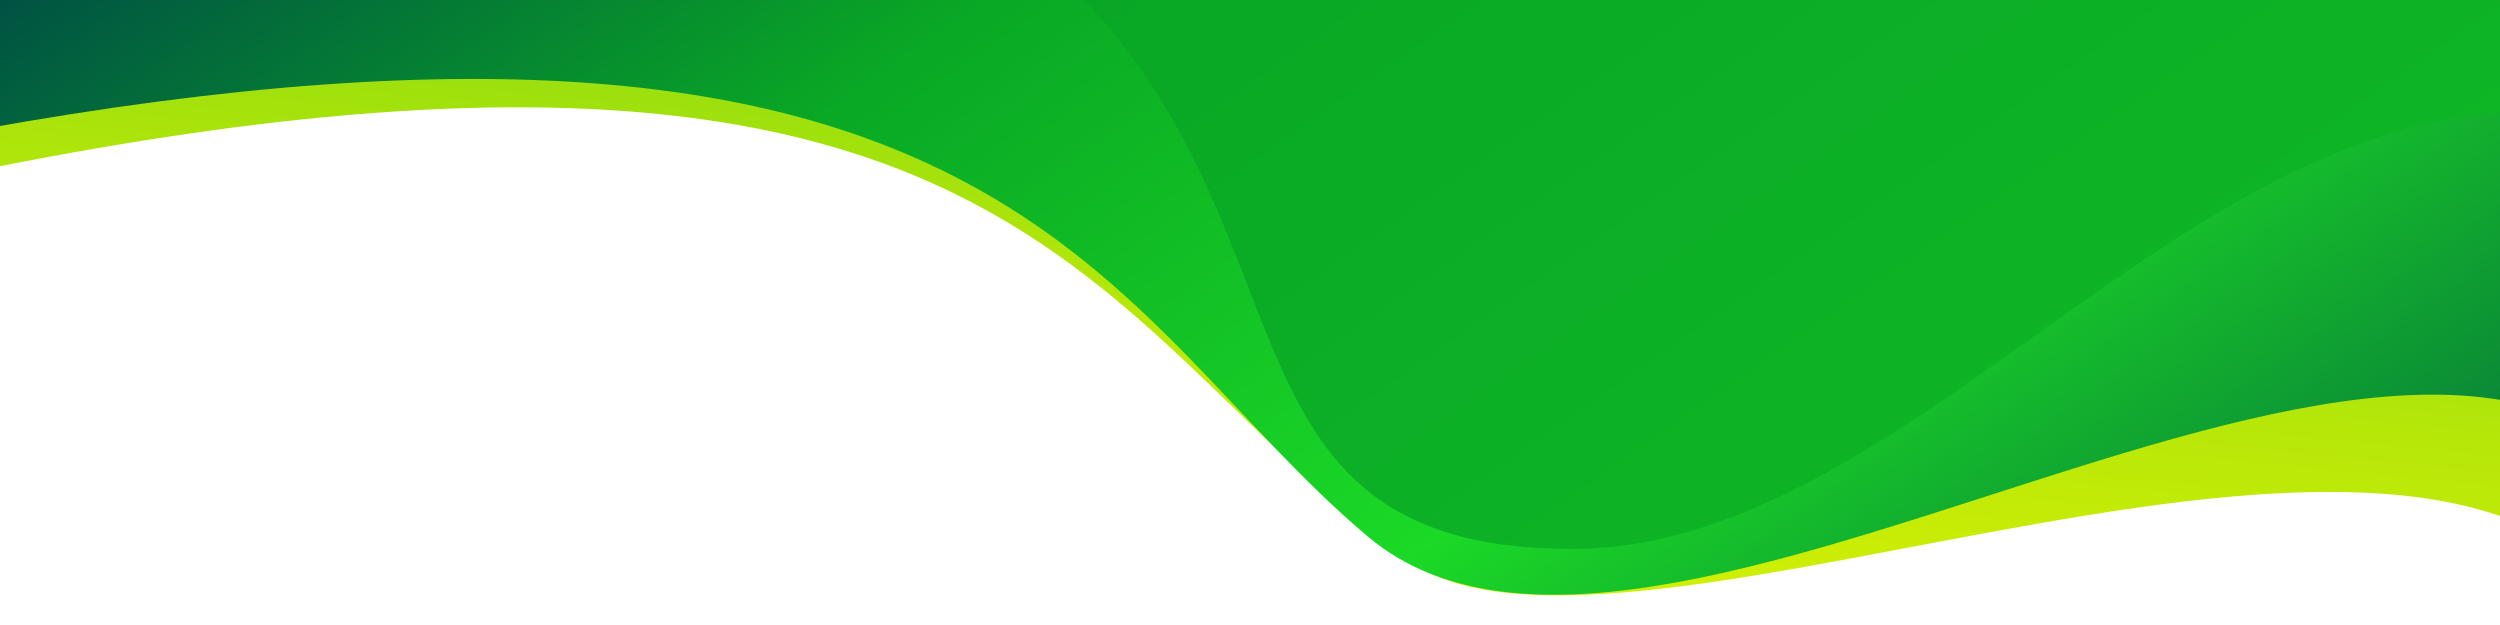
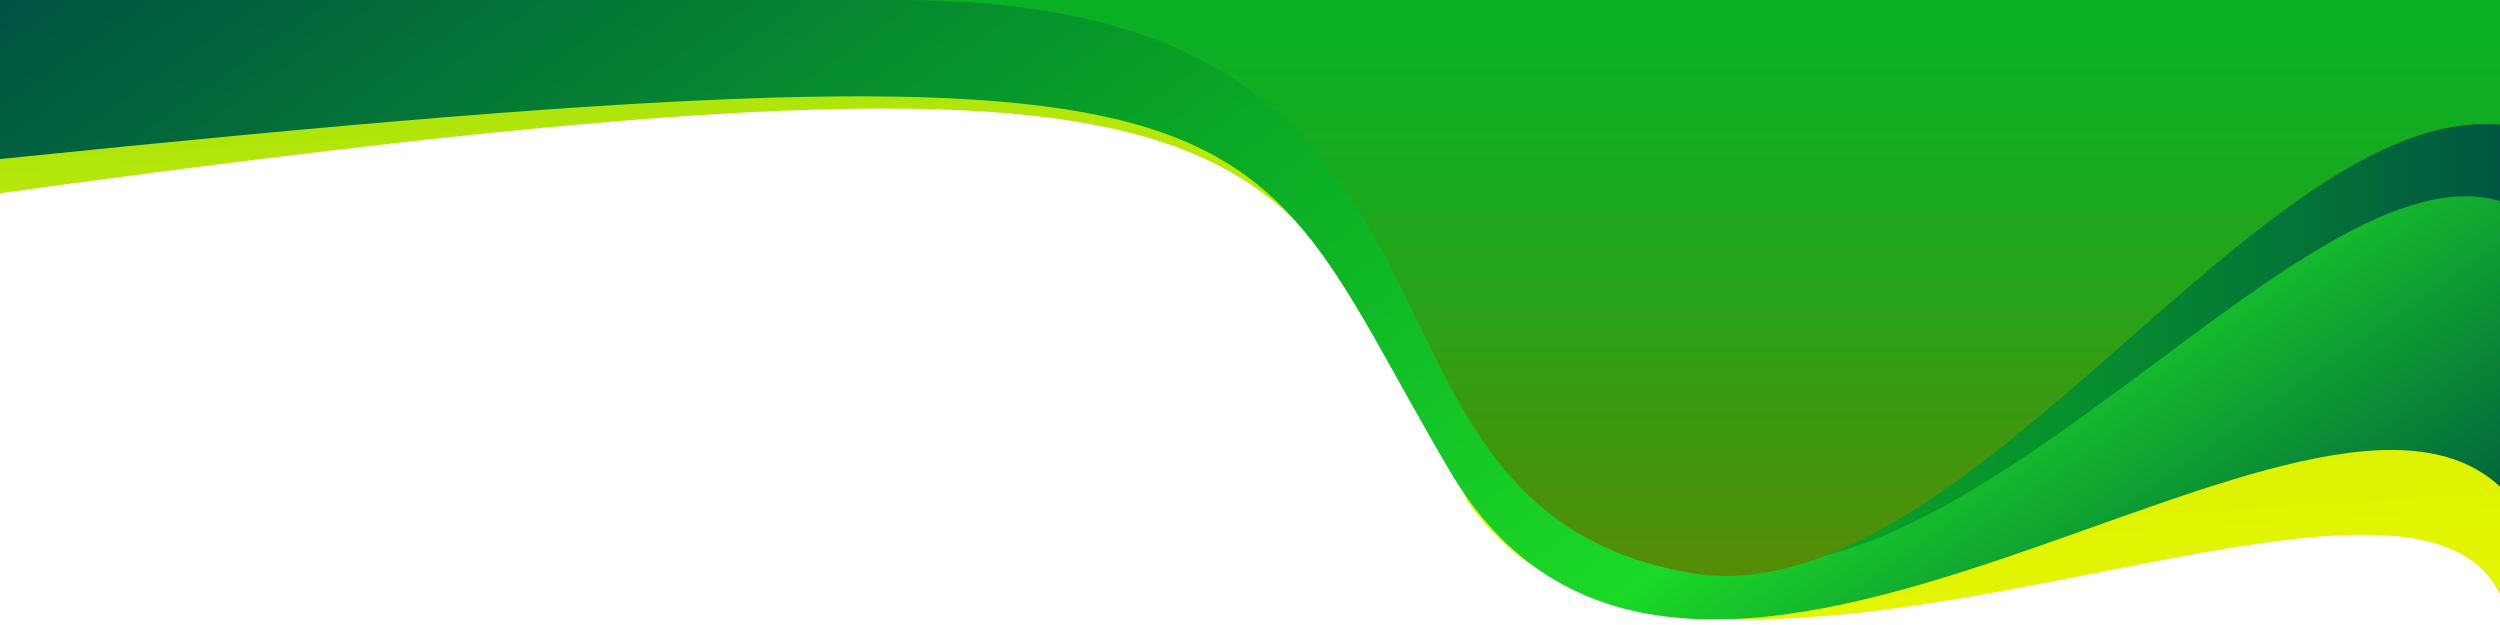
- <svg xmlns="http://www.w3.org/2000/svg" xmlns:xlink="http://www.w3.org/1999/xlink" version="1.1" id="BG_WV_NSHR_" x="0px" y="0px" width="1200px" height="300px" viewBox="0 0 1200 300" enable-background="new 0 0 1200 300" xml:space="preserve">
+ <svg xmlns="http://www.w3.org/2000/svg" xmlns:xlink="http://www.w3.org/1999/xlink" version="1.1" id="BG_WV_NSHR_" x="0px" y="0px" width="900px" height="225px" viewBox="0 0 900 225" enable-background="new 0 0 900 225" xml:space="preserve">
  <g>
-     <defs>
-       <rect id="BG_WV_NSHR_SVGID_1_" width="1200" height="300" />
-     </defs>
-     <clipPath id="BG_WV_NSHR_SVGID_2_">
-       <use xlink:href="#BG_WV_NSHR_SVGID_1_" overflow="visible" />
-     </clipPath>
-     <g clip-path="url(#BG_WV_NSHR_SVGID_2_)">
-       <g id="Layer_3__9iI">
+     <g>
+       <g>
        <g>
          <g>
            <defs>
-               <path id="BG_WV_NSHR_SVGID_3_" d="M674.482,268.234C779.702,345.188,1182.5,133.5,1268.5,305.5l21.223-321.248L-0.394-10.045L-43.5,21.5        l-47,78C487.5-37.5,513.5,150.5,674.482,268.234z" />
+               <polygon id="SVGID_1_" points="0,0 900,0 900,224.314 0,300       " />
            </defs>
-             <clipPath id="BG_WV_NSHR_SVGID_4_">
-               <use xlink:href="#BG_WV_NSHR_SVGID_3_" overflow="visible" />
+             <clipPath id="SVGID_2_">
+               <use xlink:href="#SVGID_1_" overflow="visible" />
            </clipPath>
-             <linearGradient id="BG_WV_NSHR_SVGID_5_" gradientUnits="userSpaceOnUse" x1="1555.875" y1="1633.777" x2="1870.67" y2="837.539" gradientTransform="matrix(1.18 -0.2714 0.2306 1.0026 -1488.467 -765.647)">
-               <stop offset="0" style="stop-color:#E7F600" />
-               <stop offset="0.084" style="stop-color:#E1F401" />
-               <stop offset="0.192" style="stop-color:#D1EF04" />
-               <stop offset="0.315" style="stop-color:#B6E709" />
-               <stop offset="0.449" style="stop-color:#90DC0F" />
-               <stop offset="0.591" style="stop-color:#60CE17" />
-               <stop offset="0.737" style="stop-color:#26BD22" />
-               <stop offset="0.797" style="stop-color:#0CB526" />
-             </linearGradient>
-             <polygon clip-path="url(#BG_WV_NSHR_SVGID_4_)" fill="url(#BG_WV_NSHR_SVGID_5_)" points="-24.5,376.5 1607.5,375.5 1459.379,-379.817        -56.178,40.652      " />
+             <g clip-path="url(#SVGID_2_)">
+               <g>
+                 <g>
+                   <g>
+                     <g>
+                       <g id="Layer_3__9iI">
+                         <g>
+                           <g>
+                             <defs>
+                               <path id="SVGID_3_" d="M528.729,180.992C609.166,296.818,888.5,124.82,903.5,225.814l1-235.314L-0.394-10.045                L-43.5,21.5l-65,63.5C472.5,0,449.5,33.5,528.729,180.992z" />
+                             </defs>
+                             <clipPath id="SVGID_4_">
+                               <use xlink:href="#SVGID_3_" overflow="visible" />
+                             </clipPath>
+                             <linearGradient id="SVGID_5_" gradientUnits="userSpaceOnUse" x1="1721.56" y1="1906.259" x2="1857.513" y2="1210.574" gradientTransform="matrix(1.18 -0.2714 0.2306 1.0026 -2008.178 -1169.885)">
+                               <stop offset="0" style="stop-color:#E7F600" />
+                               <stop offset="0.084" style="stop-color:#E1F401" />
+                               <stop offset="0.192" style="stop-color:#D1EF04" />
+                               <stop offset="0.315" style="stop-color:#B6E709" />
+                               <stop offset="0.449" style="stop-color:#90DC0F" />
+                               <stop offset="0.591" style="stop-color:#60CE17" />
+                               <stop offset="0.737" style="stop-color:#26BD22" />
+                               <stop offset="0.797" style="stop-color:#0CB526" />
+                             </linearGradient>
+                             <polygon clip-path="url(#SVGID_4_)" fill="url(#SVGID_5_)" points="-23.883,304.083 954.068,232.898 594.086,-468.378                -28.383,10.098              " />
+                           </g>
+                         </g>
+                         <linearGradient id="SVGID_6_" gradientUnits="userSpaceOnUse" x1="-771.191" y1="2336.702" x2="-385.77" y2="2887.14" gradientTransform="matrix(1 0 0 1 1116 -2587)">
+                           <stop offset="0" style="stop-color:#005044" />
+                           <stop offset="0.437" style="stop-color:#09A725" />
+                           <stop offset="0.771" style="stop-color:#1BD926" />
+                           <stop offset="1" style="stop-color:#02623E" />
+                         </linearGradient>
+                         <path fill="url(#SVGID_6_)" d="M903.5,178.814c-66-75.994-294.334,138.671-381.484-9.123C440.347,31.199,476.5,7-45.5,62             L-7.863-3.354L1124.5-6.5L903.5,178.814z" />
+                       </g>
+                       <linearGradient id="SVGID_7_" gradientUnits="userSpaceOnUse" x1="671.756" y1="580.046" x2="671.756" y2="298.5" gradientTransform="matrix(1 0 0 1 -192 -311)">
+                         <stop offset="0.171" style="stop-color:#FFF600;stop-opacity:0.7" />
+                         <stop offset="0.313" style="stop-color:#FBF500;stop-opacity:0.535" />
+                         <stop offset="0.449" style="stop-color:#F0F302;stop-opacity:0.378" />
+                         <stop offset="0.581" style="stop-color:#DDEF04;stop-opacity:0.224" />
+                         <stop offset="0.712" style="stop-color:#C2E908;stop-opacity:0.073" />
+                         <stop offset="0.774" style="stop-color:#B2E60A;stop-opacity:0" />
+                       </linearGradient>
+                       <path display="none" fill="url(#SVGID_7_)" d="M344.5-2.5c129,74,85.523,279.318,270.514,271.318L587.5-12.5L344.5-2.5z" />
+                       <linearGradient id="SVGID_8_" gradientUnits="userSpaceOnUse" x1="614.432" y1="97.995" x2="911.833" y2="97.995">
+                         <stop offset="0" style="stop-color:#09A725" />
+                         <stop offset="0.185" style="stop-color:#08A127" />
+                         <stop offset="0.429" style="stop-color:#07902D" />
+                         <stop offset="0.708" style="stop-color:#047537" />
+                         <stop offset="1" style="stop-color:#005044" />
+                       </linearGradient>
+                       <path fill="url(#SVGID_8_)" d="M614.432,201.632C715.833,224.314,844.5,30.821,911.833,78.155L903.5-7.5L614.432,201.632z            " />
+                       <linearGradient id="SVGID_9_" gradientUnits="userSpaceOnUse" x1="1058" y1="-749.333" x2="1058" y2="-540.5" gradientTransform="matrix(1 0 0 -1 -440 -542)">
+                         <stop offset="0" style="stop-color:#568C05" />
+                         <stop offset="0.117" style="stop-color:#4A920A" />
+                         <stop offset="0.492" style="stop-color:#26A319" />
+                         <stop offset="0.8" style="stop-color:#11AD22" />
+                         <stop offset="1" style="stop-color:#09B125" />
+                       </linearGradient>
+                       <path fill="url(#SVGID_9_)" d="M323.5,0c228,0,146.333,181.484,284.333,206.15C709.265,224.281,817.5,27.821,906.5,45.821            l6-47.321L323.5,0z" />
+                     </g>
+                   </g>
+                 </g>
+               </g>
+             </g>
          </g>
        </g>
-         <linearGradient id="BG_WV_NSHR_SVGID_6_" gradientUnits="userSpaceOnUse" x1="-1086.161" y1="1666.366" x2="-528.511" y2="2462.773" gradientTransform="matrix(1 0 0 1 1500 -1965)">
-           <stop offset="0" style="stop-color:#005044" />
-           <stop offset="0.282" style="stop-color:#09A725" />
-           <stop offset="0.632" style="stop-color:#1BD926" />
-           <stop offset="1" style="stop-color:#02623E" />
-         </linearGradient>
-         <path fill="url(#BG_WV_NSHR_SVGID_6_)" d="M1297.5,269.5c-98-226-494.773,111.198-641-12c-127-107-172-285-668-195l3.637-65.854L1294.5-9.5     L1297.5,269.5z" />
      </g>
-       <g id="triangularis" opacity="0">
-         <polygon opacity="0.3" fill="#6BDB00" enable-background="new    " points="121.959,185.407 -30.479,283.021 -30.479,92.08         " />
-         <polygon id="smtri1_1_" opacity="0.4" fill="#6BDB00" enable-background="new    " points="38.936,160.357 -16.236,193.884      -16.236,126.833    " />
-         <polygon id="smtri3_1_" opacity="0.3" fill="#6BDB00" enable-background="new    " points="71.52,262.23 16.35,295.755      16.35,228.704    " />
-         <polygon id="smtri4_1_" opacity="0.3" fill="#6BDB00" enable-background="new    " points="122.623,142.86 67.452,176.385      67.452,109.334    " />
-       </g>
-       <linearGradient id="BG_WV_NSHR_SVGID_7_" gradientUnits="userSpaceOnUse" x1="812.972" y1="320.579" x2="1082.594" y2="-64.483" gradientTransform="matrix(1 0 0 -1 -56 155)">
-         <stop offset="0" style="stop-color:#09A725" />
-         <stop offset="1" style="stop-color:#0EB625" />
-       </linearGradient>
-       <path fill="url(#BG_WV_NSHR_SVGID_7_)" d="M520.5,0c112,119,61.688,263.5,234,263.5s313-247,502-205v-63L520.5,0z" />
    </g>
  </g>
</svg>
